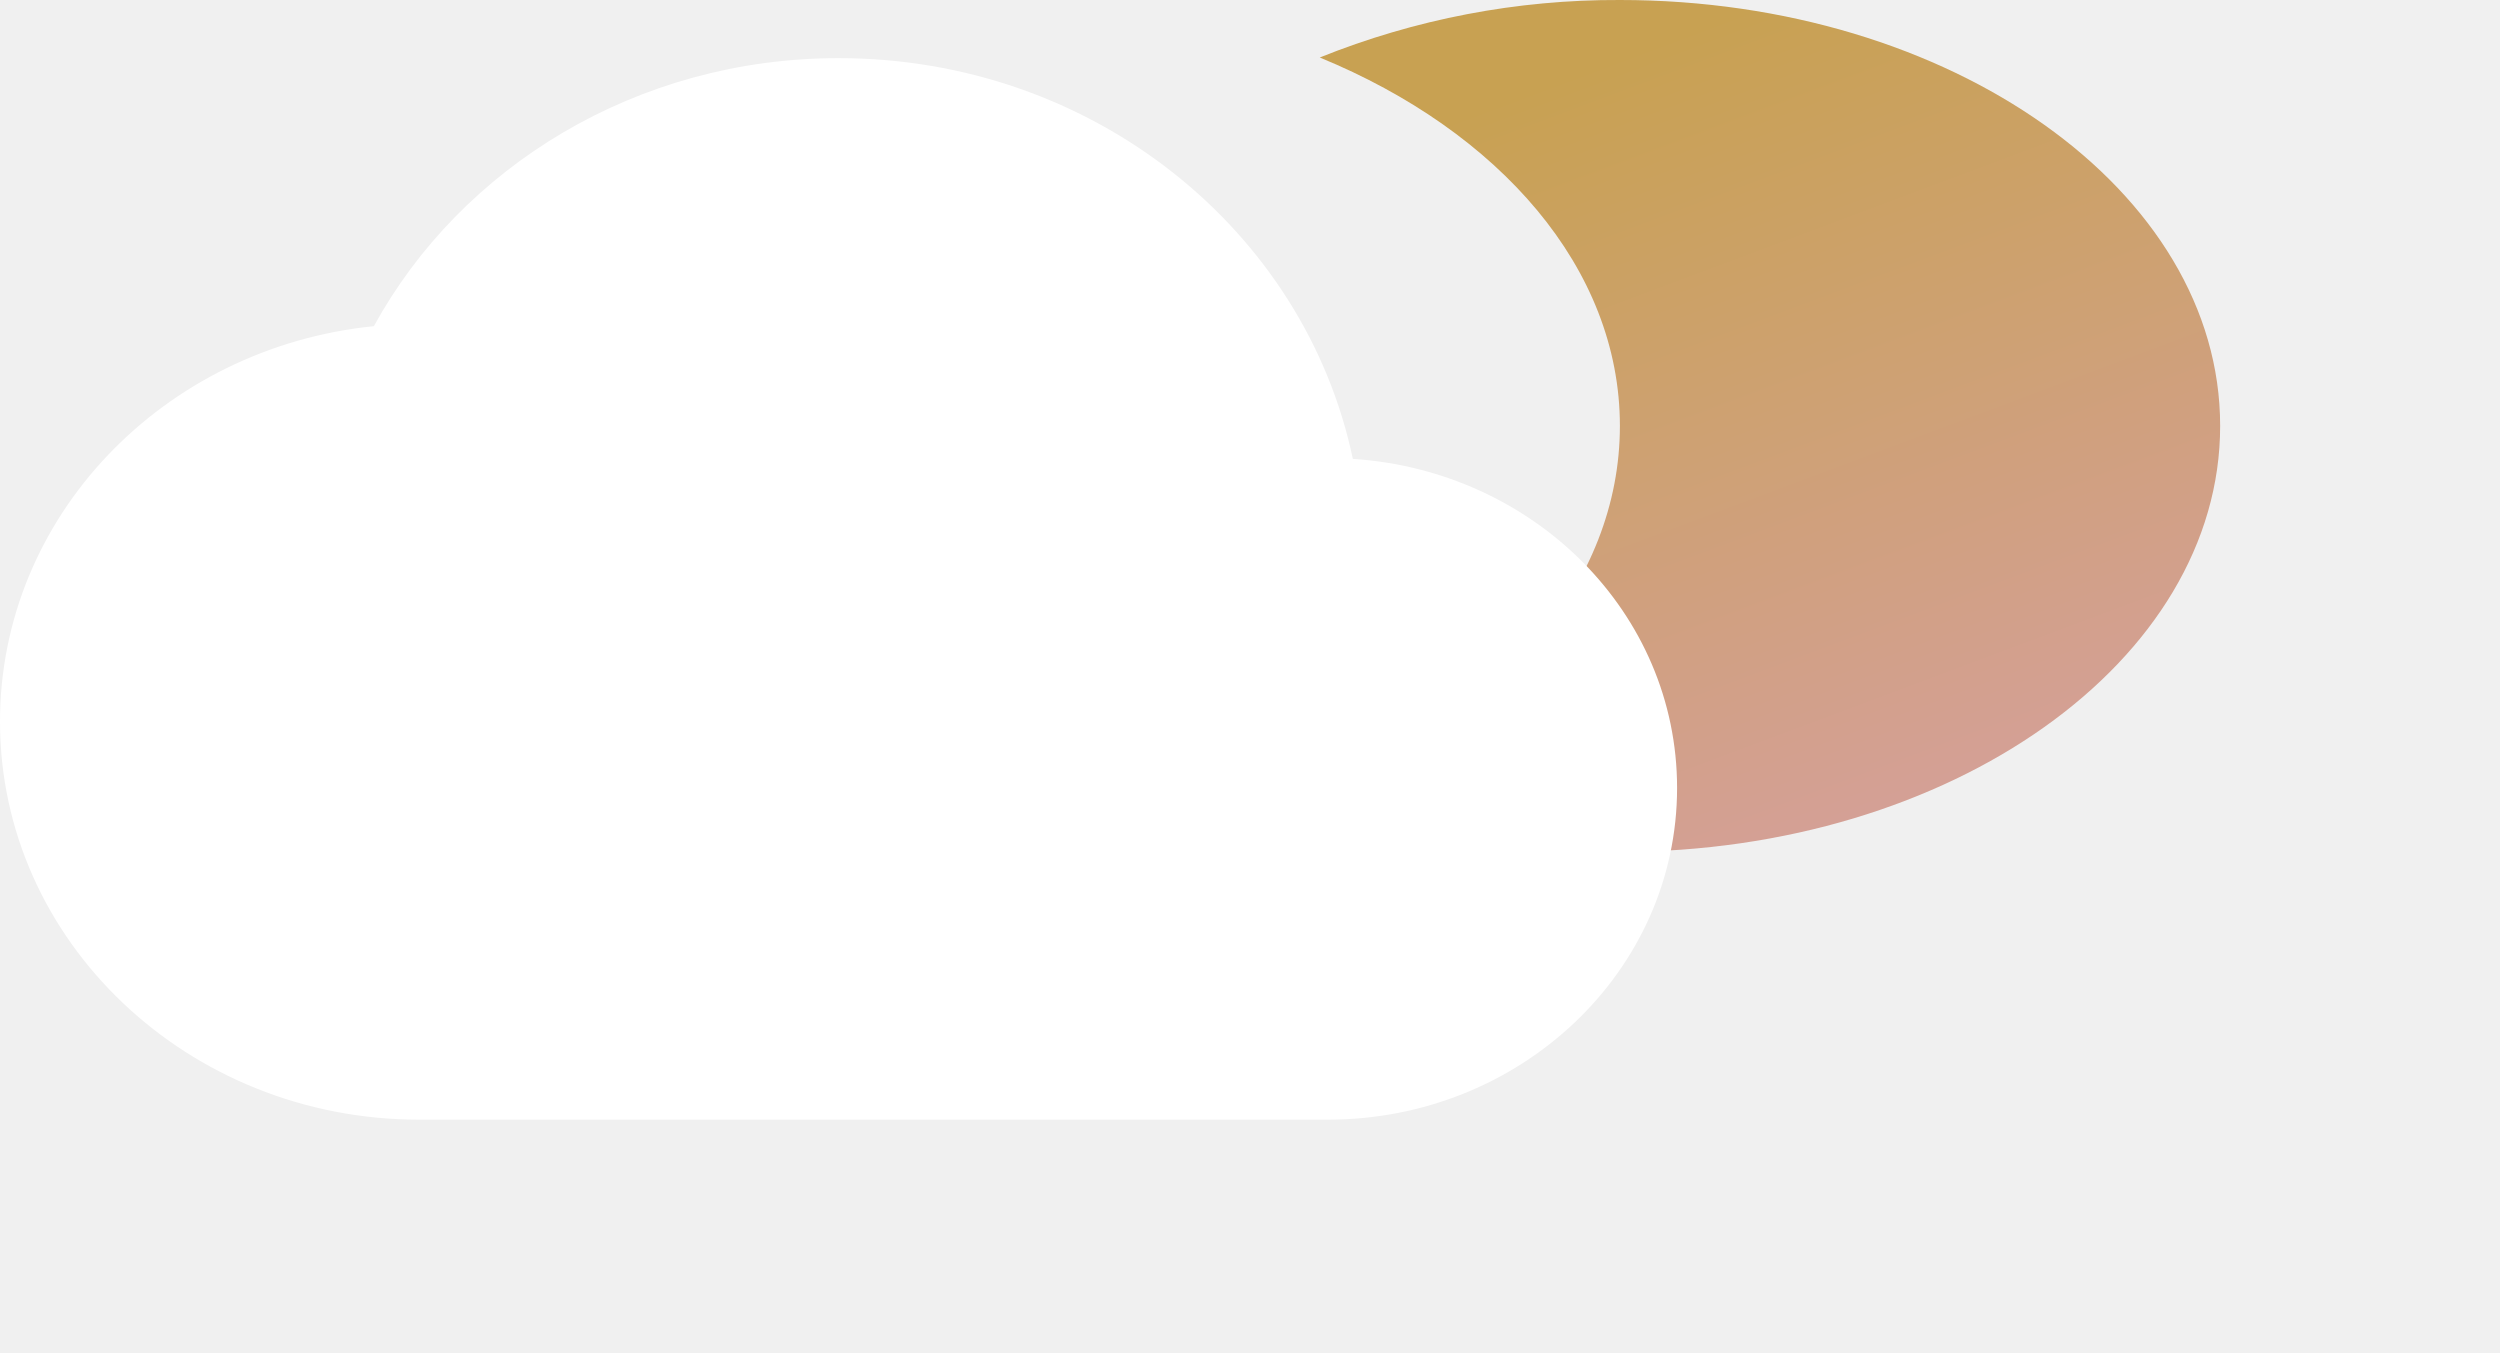
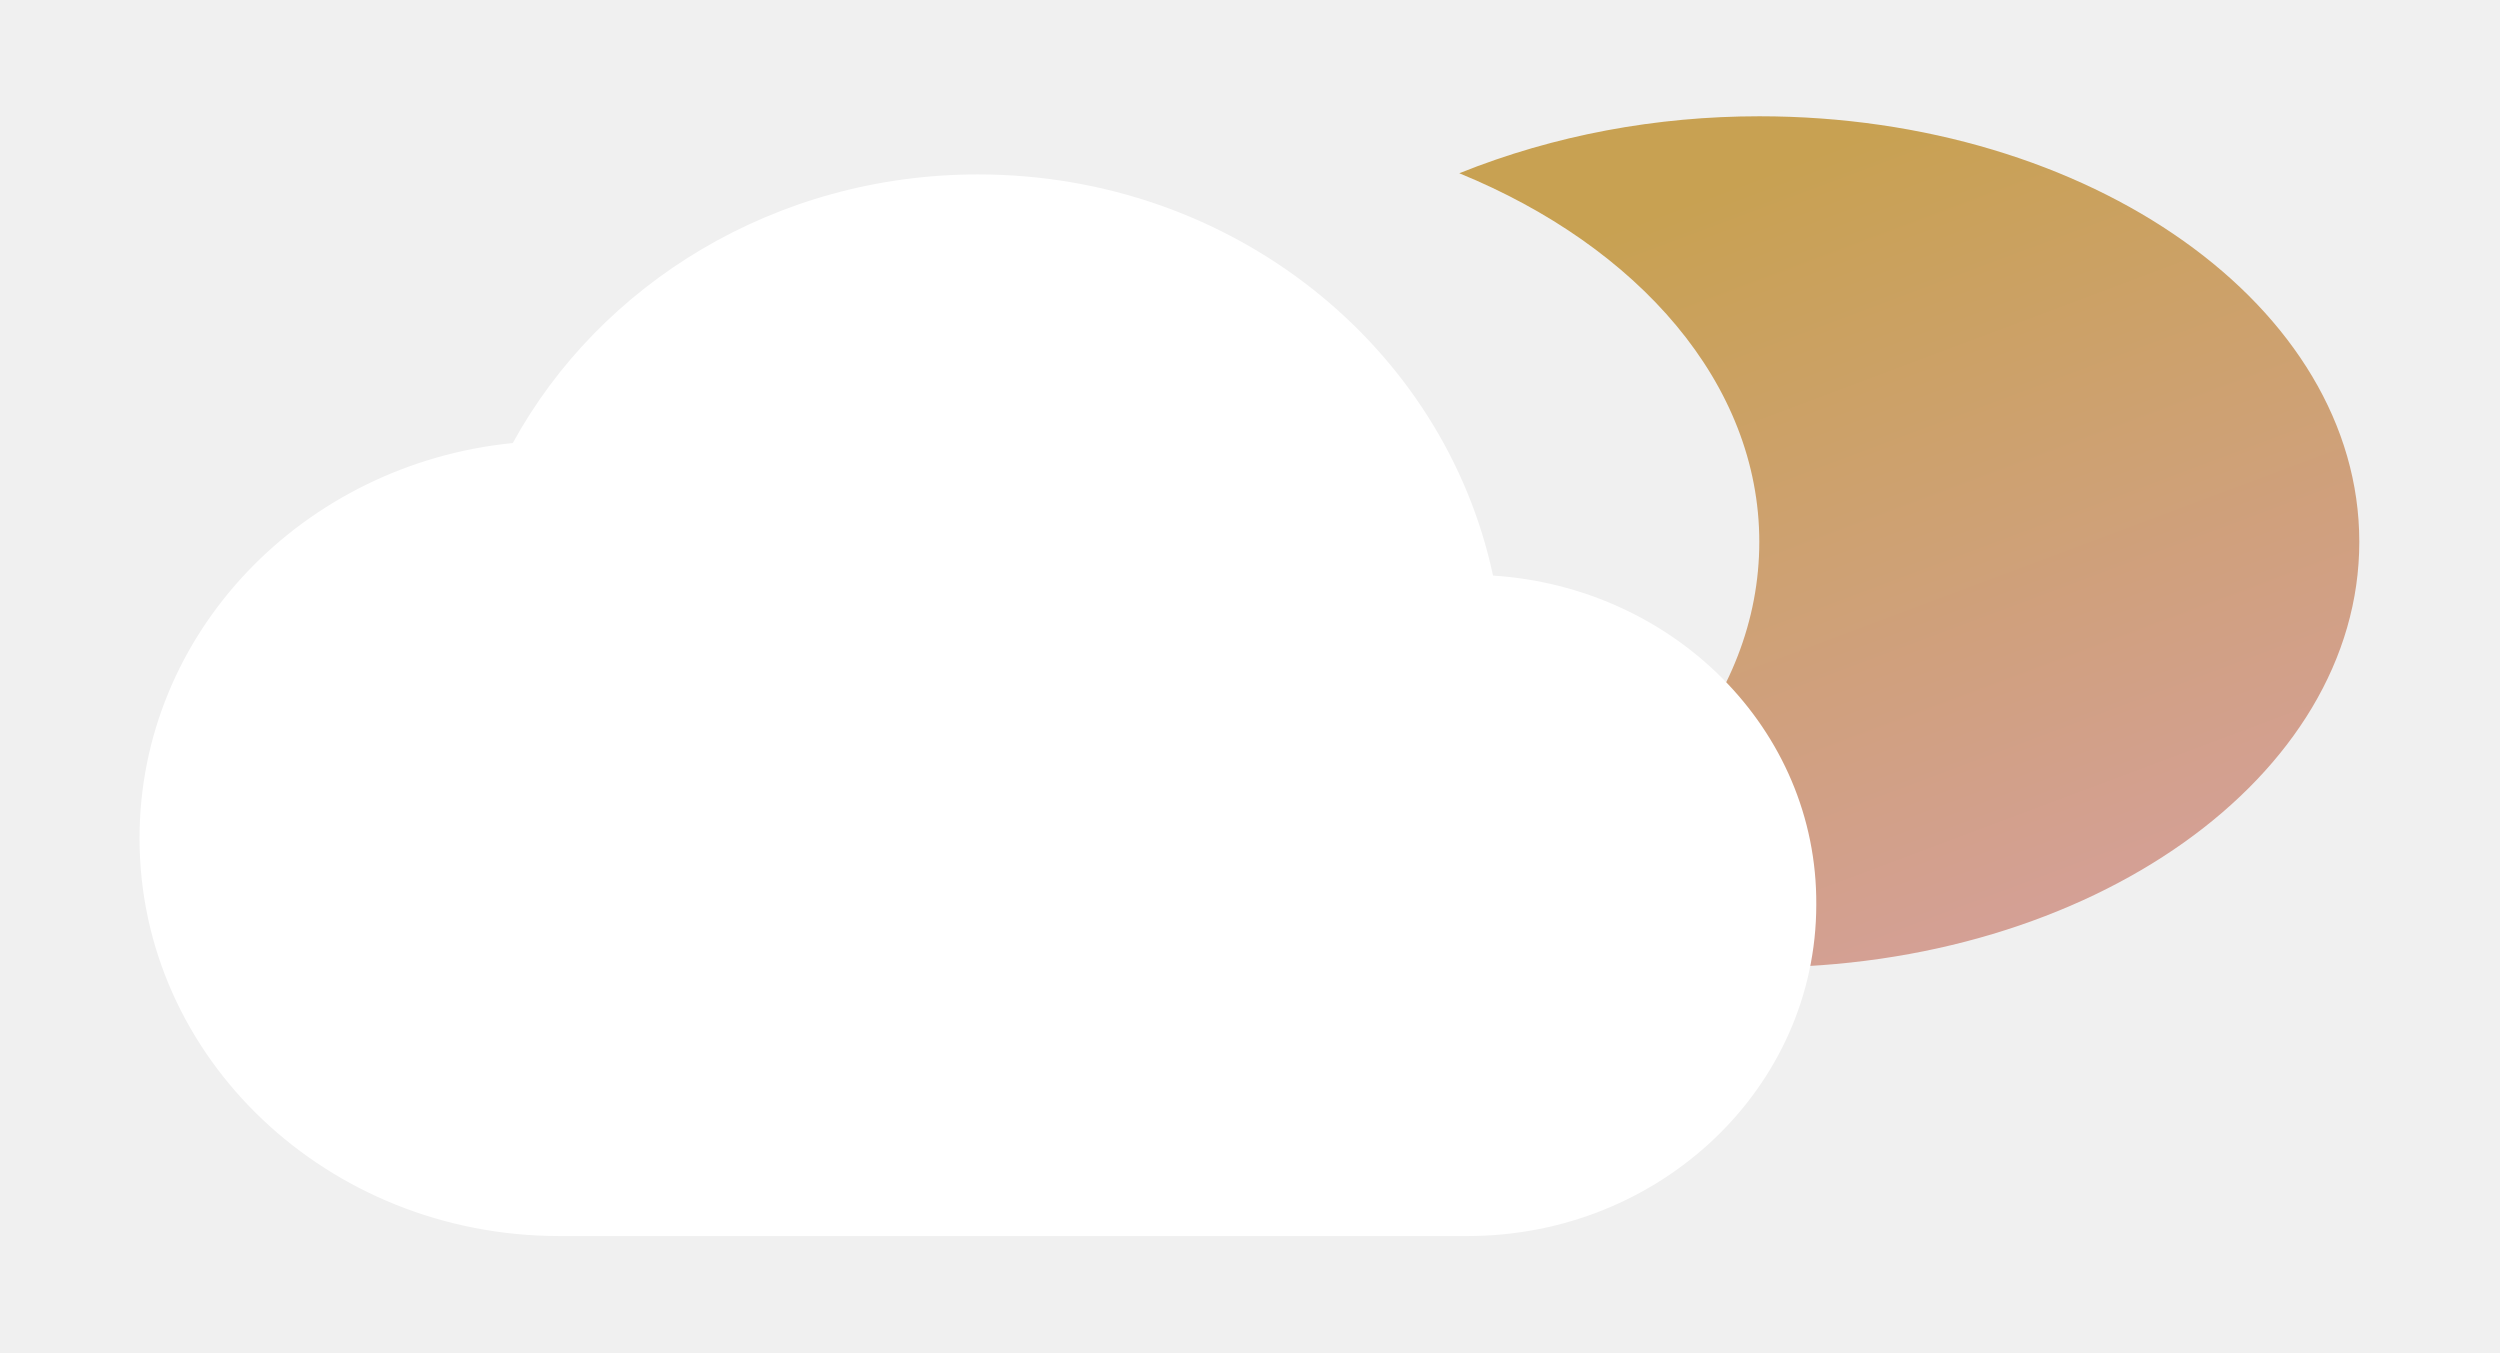
- <svg xmlns="http://www.w3.org/2000/svg" width="215" height="116.292" viewBox="0 0 215 116.292">
-   <defs>
-     <linearGradient id="a" x1="0.5" x2="0.895" y2="1" gradientUnits="objectBoundingBox">
-       <stop offset="0" stop-color="#c8a152" />
-       <stop offset="1" stop-color="#d6a0a0" />
+ <svg xmlns="http://www.w3.org/2000/svg" version="1.1" id="Layer_1" x="0px" y="0px" viewBox="0 0 215 116.3" style="enable-background:new 0 0 215 116.3;" xml:space="preserve">
+   <style type="text/css">
+ 	.st0{fill:url(#SVGID_1_);}
+ 	.st1{fill:#FFFFFF;}
+ </style>
+   <g transform="translate(-82 -51)">
+     <linearGradient id="SVGID_1_" gradientUnits="userSpaceOnUse" x1="-113.02" y1="501.172" x2="-112.625" y2="500.172" gradientTransform="matrix(77.433 0 0 -73.2642 8979.728 36785.707)">
+       <stop offset="0" style="stop-color:#C8A152" />
+       <stop offset="1" style="stop-color:#D6A0A0" />
    </linearGradient>
-   </defs>
-   <g transform="translate(-92 -166)">
-     <g transform="translate(283 215)">
-       <path d="M0,0H24V24H0Z" fill="none" />
-       <g transform="translate(-82 -51)">
-         <path d="M30.311,2A68.312,68.312,0,0,0,4.5,6.945c15.435,6.337,25.811,18.133,25.811,31.686S19.935,63.981,4.5,70.318a68.312,68.312,0,0,0,25.811,4.945c28.5,0,51.622-16.411,51.622-36.632S58.806,2,30.311,2Z" transform="translate(0)" fill="url(#a)" />
-       </g>
-     </g>
-     <g transform="translate(111 183)">
-       <path d="M0,0H144.228V99.292H0Z" fill="none" />
-       <path d="M116.344,38.463C112.2,18.778,93.989,4,72.114,4,54.747,4,39.663,13.357,32.151,27.051,14.062,28.877,0,43.427,0,61.058,0,79.944,16.166,95.292,36.057,95.292h78.124c16.586,0,30.048-12.781,30.048-28.529C144.228,51.7,131.909,39.49,116.344,38.463Z" transform="translate(-19 -16)" fill="#fff" />
-     </g>
+     <path class="st0" d="M233.3,61c-8.8,0-17.6,1.6-25.8,4.9c15.4,6.3,25.8,18.1,25.8,31.7S223,123,207.5,129.3c8.2,3.3,17,5,25.8,4.9   c28.5,0,51.6-16.4,51.6-36.6S261.8,61,233.3,61z" />
  </g>
+   <path class="st1" d="M128.4,49.5C124.2,29.8,106,15,84.1,15c-17.4,0-32.5,9.4-40,23.1C26.1,39.9,12,54.4,12,72.1  c0,18.9,16.2,34.2,36.1,34.2h78.1c16.6,0,30-12.8,30-28.5C156.3,62.7,143.9,50.5,128.4,49.5z" />
</svg>
